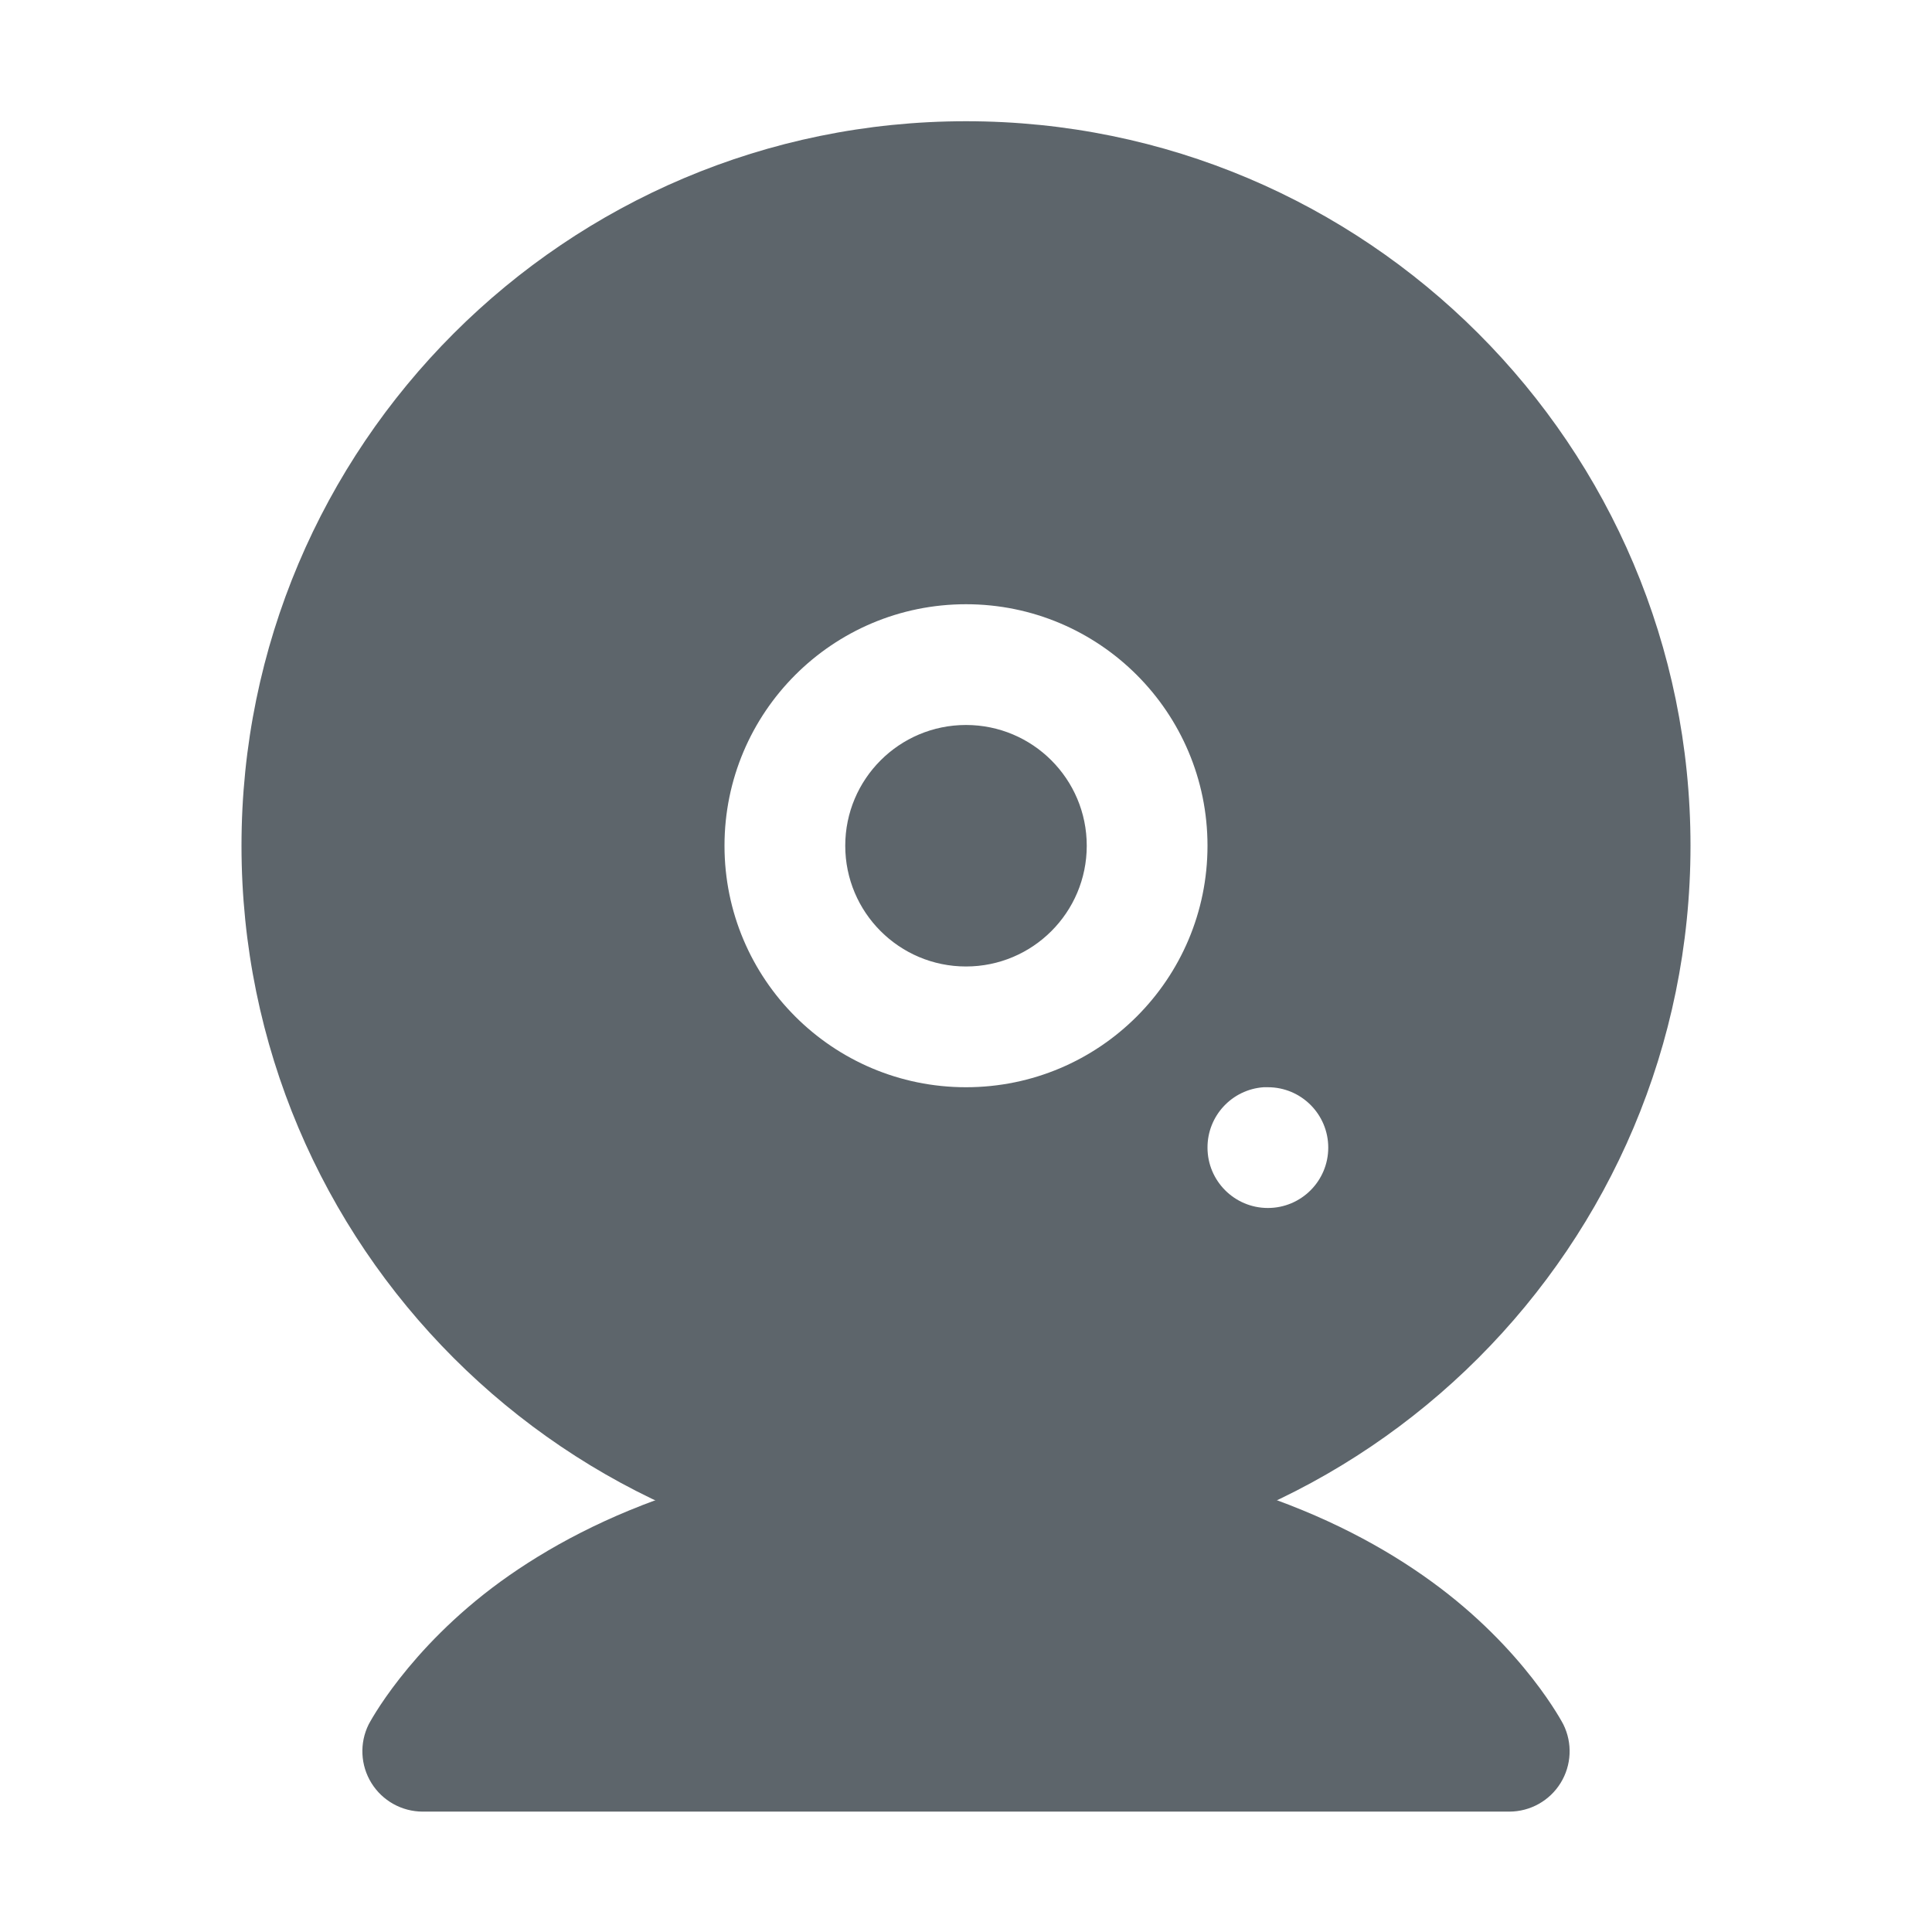
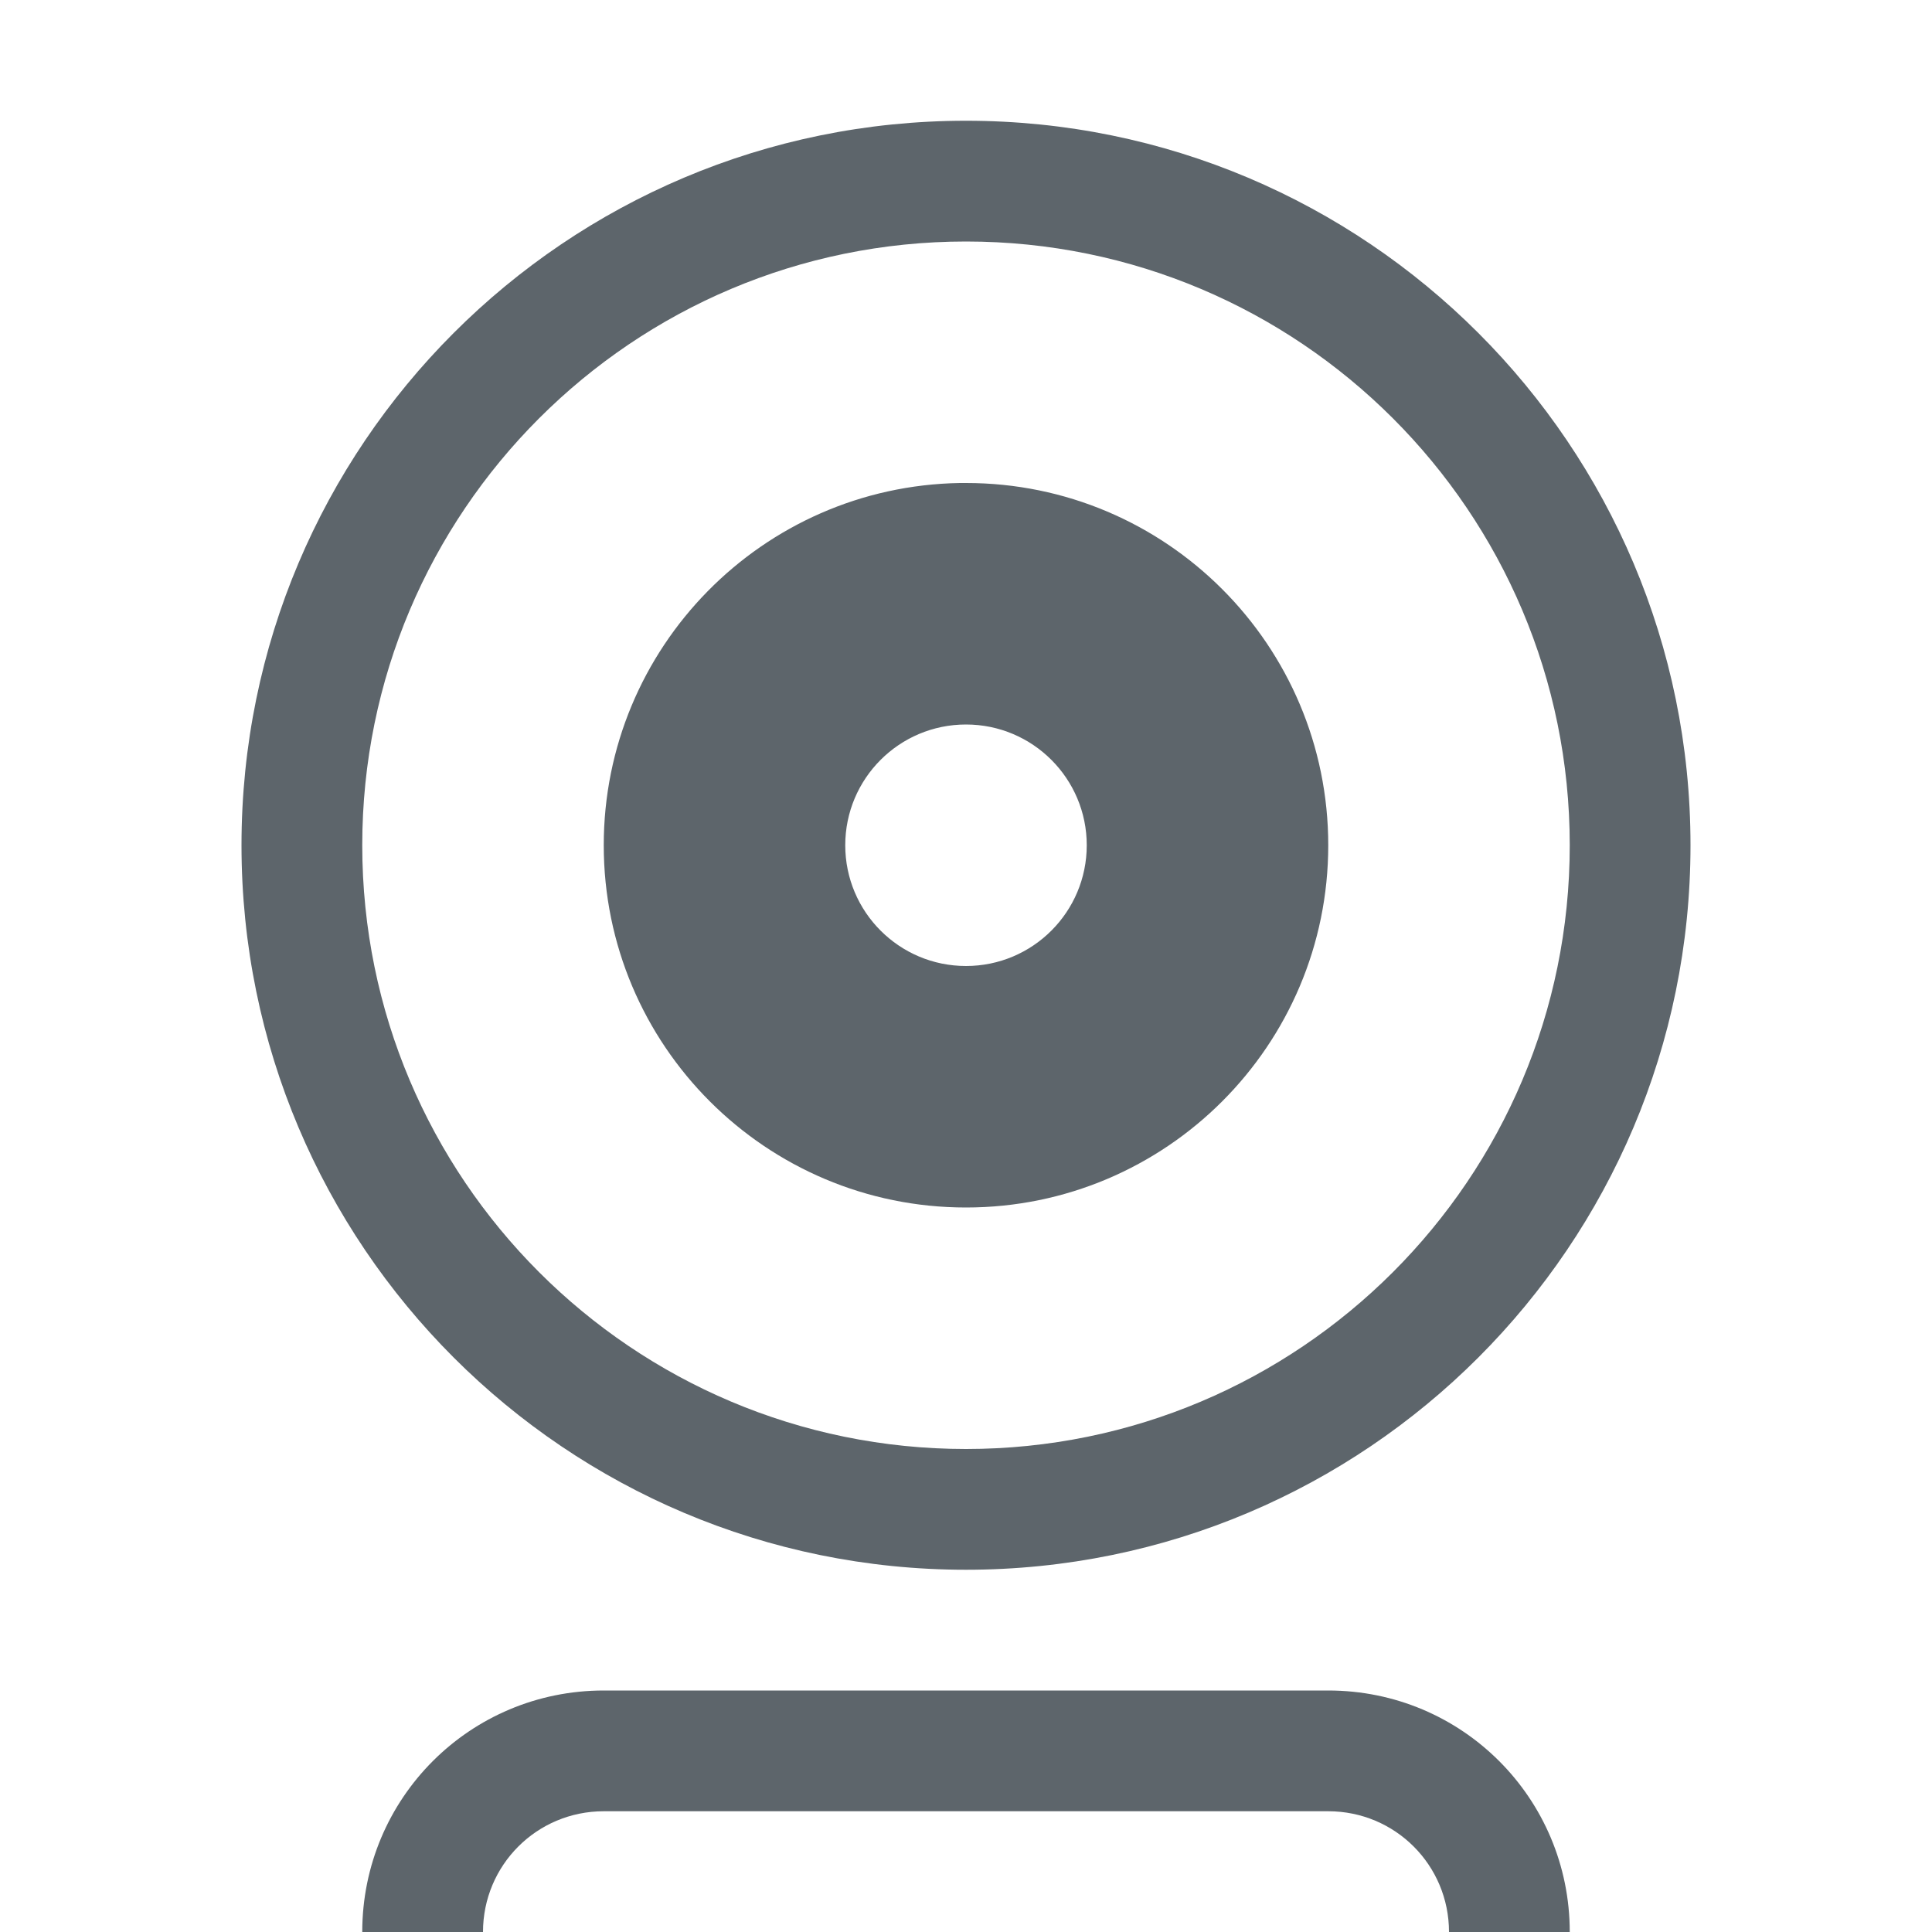
- <svg xmlns="http://www.w3.org/2000/svg" height="16" width="16">
-   <g fill="#5d656b">
-     <path d="M8 1.004a6 6 0 1 0 0 12 6 6 0 0 0 0-12zm0 4a2 2 0 0 1 2 2 2 2 0 0 1-2 2 2 2 0 0 1-2-2 2 2 0 0 1 2-2zm0 1a1 1 0 0 0-1 1 1 1 0 0 0 1 1 1 1 0 0 0 1-1 1 1 0 0 0-1-1zm2.465 3a.5.5 0 0 1 .035 0 .5.5 0 0 1 .5.5.5.5 0 0 1-.5.5.5.5 0 0 1-.5-.5.5.5 0 0 1 .465-.5z" />
-     <path color="#000" d="M8 12.003c-1.845 0-3.086.537-3.856 1.096-.769.56-1.091 1.182-1.091 1.182a.5.5 0 0 0 .447.722h9a.5.5 0 0 0 .447-.722s-.32-.623-1.09-1.182c-.769-.56-2.012-1.096-3.857-1.096z" fill-rule="evenodd" font-family="sans-serif" font-weight="400" overflow="visible" style="line-height:normal;font-variant-ligatures:normal;font-variant-position:normal;font-variant-caps:normal;font-variant-numeric:normal;font-variant-alternates:normal;font-feature-settings:normal;text-indent:0;text-align:start;text-decoration-line:none;text-decoration-style:solid;text-decoration-color:#000;text-transform:none;text-orientation:mixed;shape-padding:0;isolation:auto;mix-blend-mode:normal" />
+ <svg xmlns="http://www.w3.org/2000/svg" width="16" height="16" version="1.1">
+   <defs>
+     <style id="current-color-scheme" type="text/css">.ColorScheme-Text { color:#5d656b; } .ColorScheme-Highlight { color:#5294e2; }</style>
+   </defs>
+   <g fill="#5d656b" stroke-linecap="round" stroke-linejoin="round">
+     <path d="m8 1a6 6 0 0 0-6 6 6 6 0 0 0 6 6 6 6 0 0 0 6-6 6 6 0 0 0-6-6zm0 1a5 5 0 0 1 5 5 5 5 0 0 1-5 5 5 5 0 0 1-5-5 5 5 0 0 1 5-5z" stroke-width="1.091" />
+     <path d="m5 14c-1.108 0-2 0.892-2 2h1c0-0.554 0.446-1 1-1h6c0.554 0 1 0.446 1 1h1c0-1.108-0.892-2-2-2h-6z" />
+     <path d="m7.949 4a3 3 0 0 0-2.949 3 3 3 0 0 0 3 3 3 3 0 0 0 3-3 3 3 0 0 0-3-3 3 3 0 0 0-0.051 0zm0.051 2a1 1 0 0 1 1 1 1 1 0 0 1-1 1 1 1 0 0 1-1-1 1 1 0 0 1 1-1z" stroke-width="1.5" />
  </g>
</svg>
